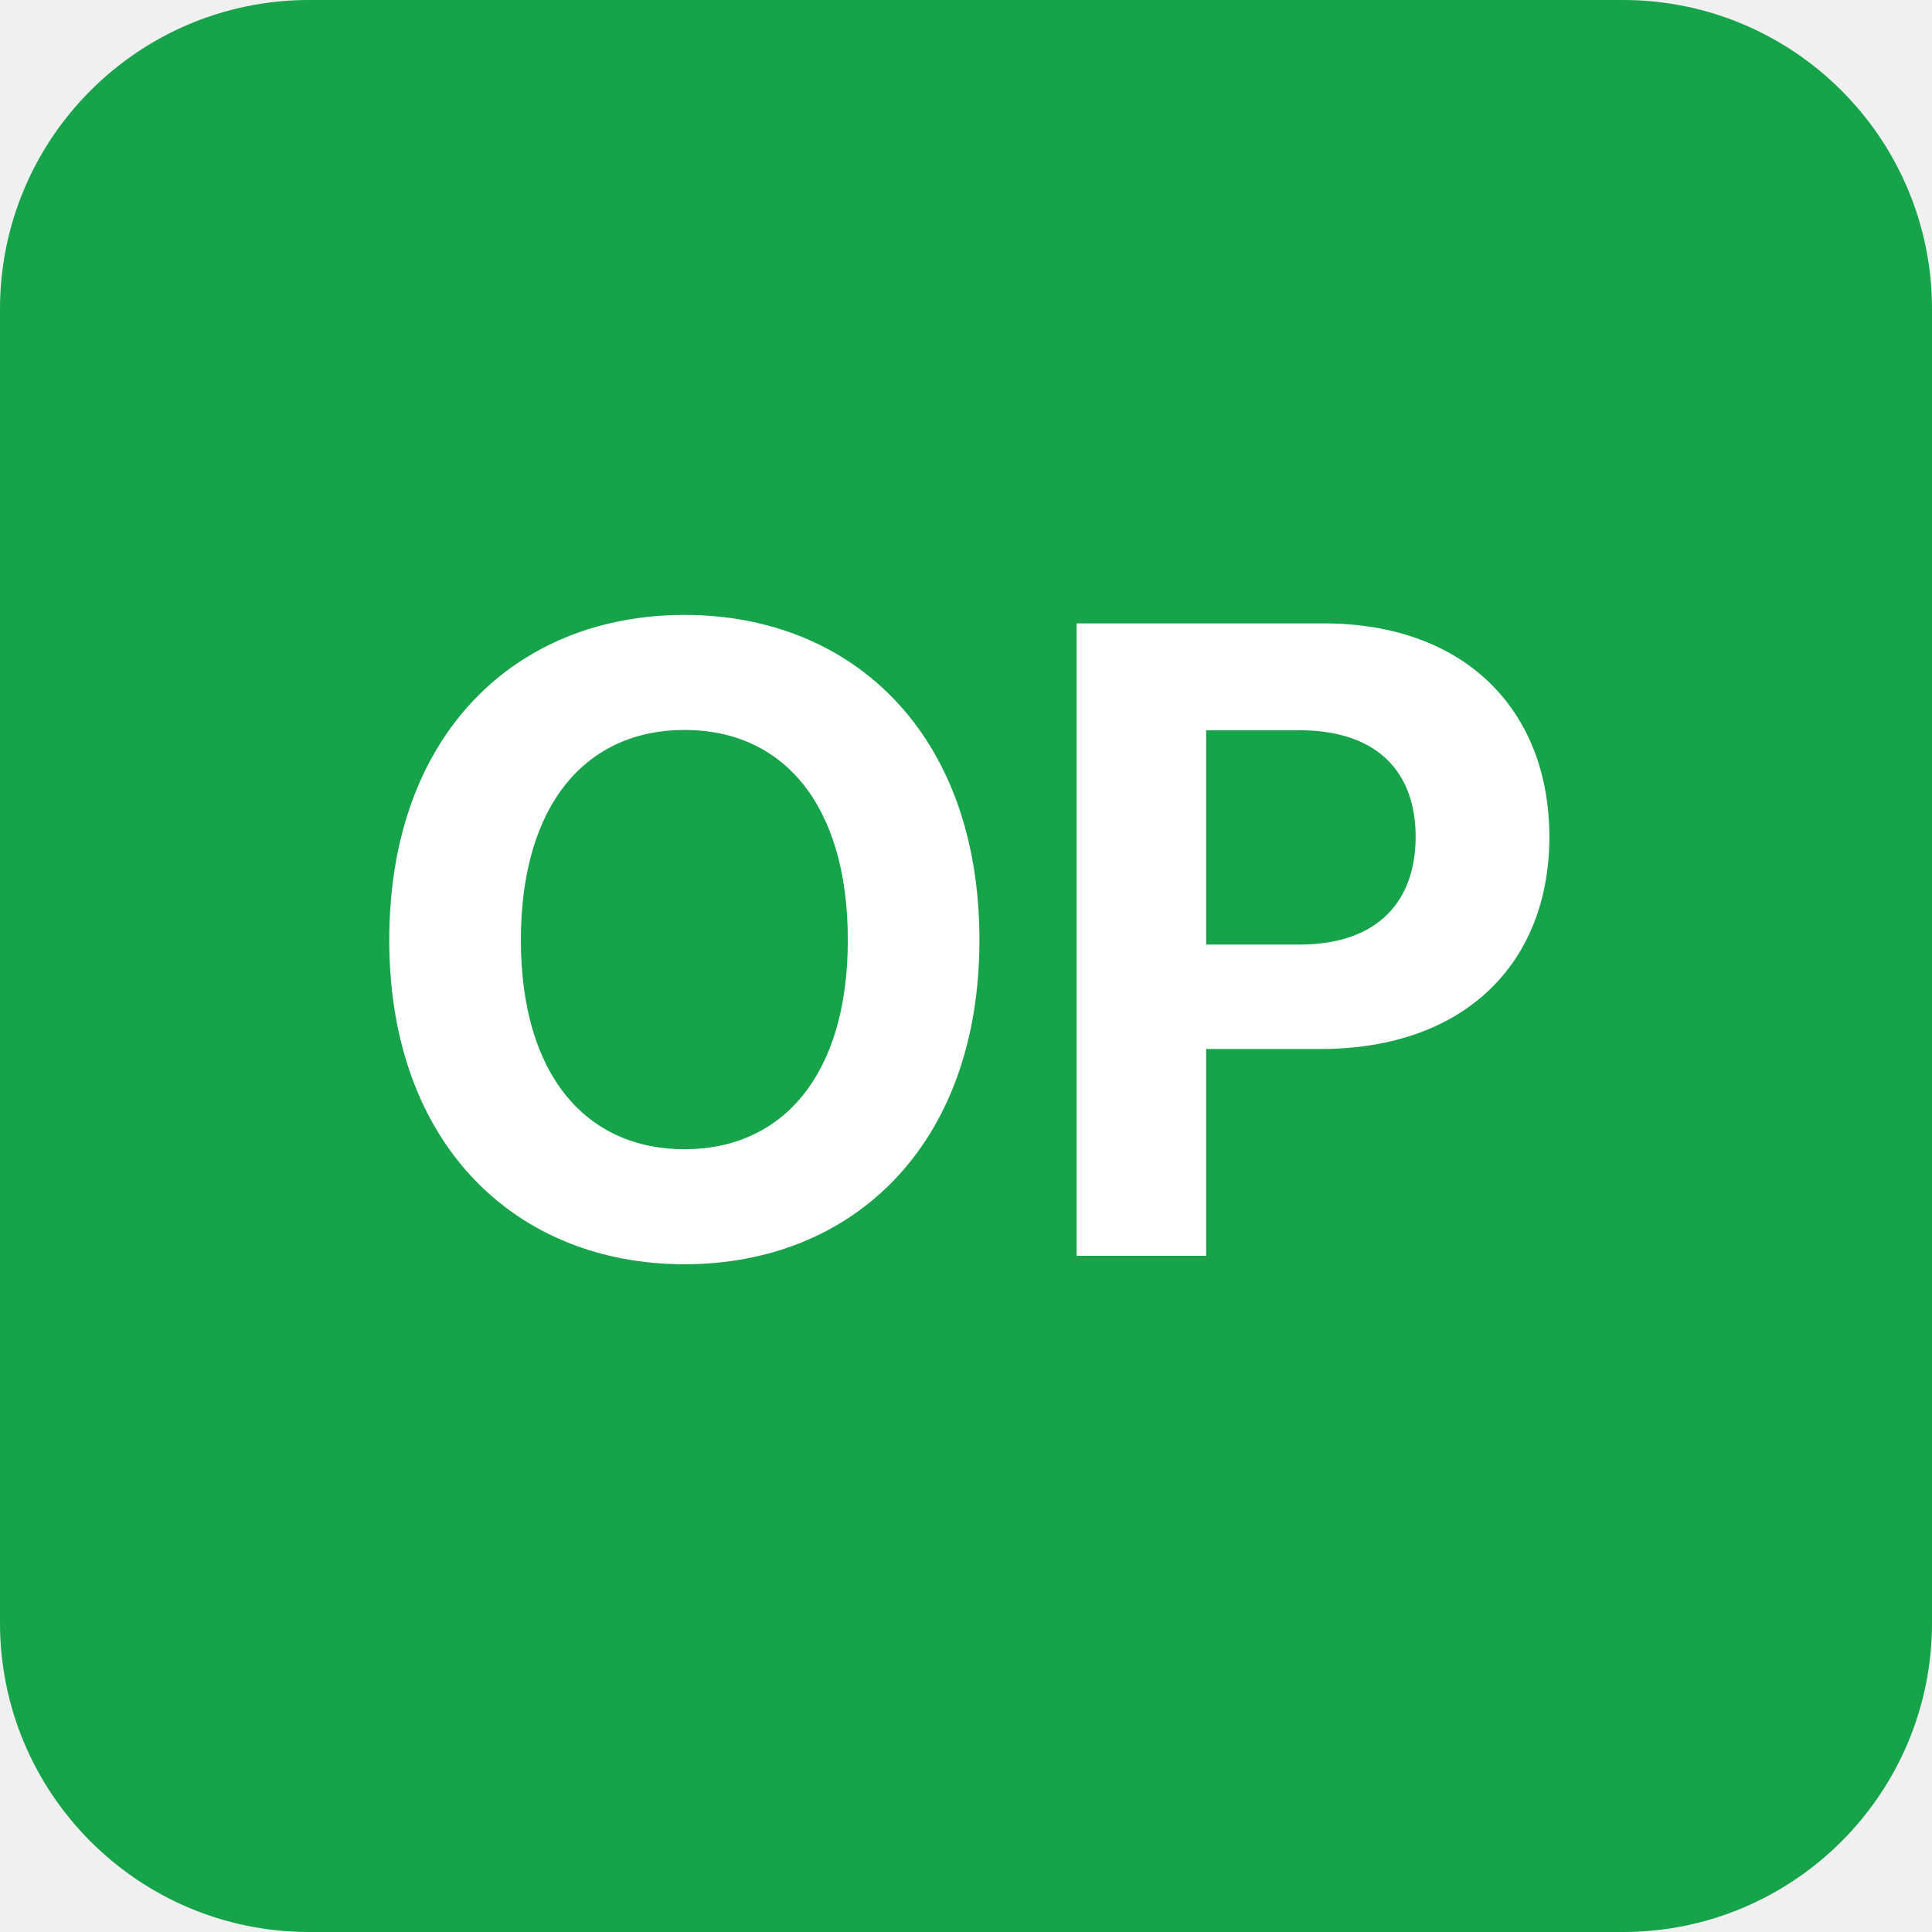
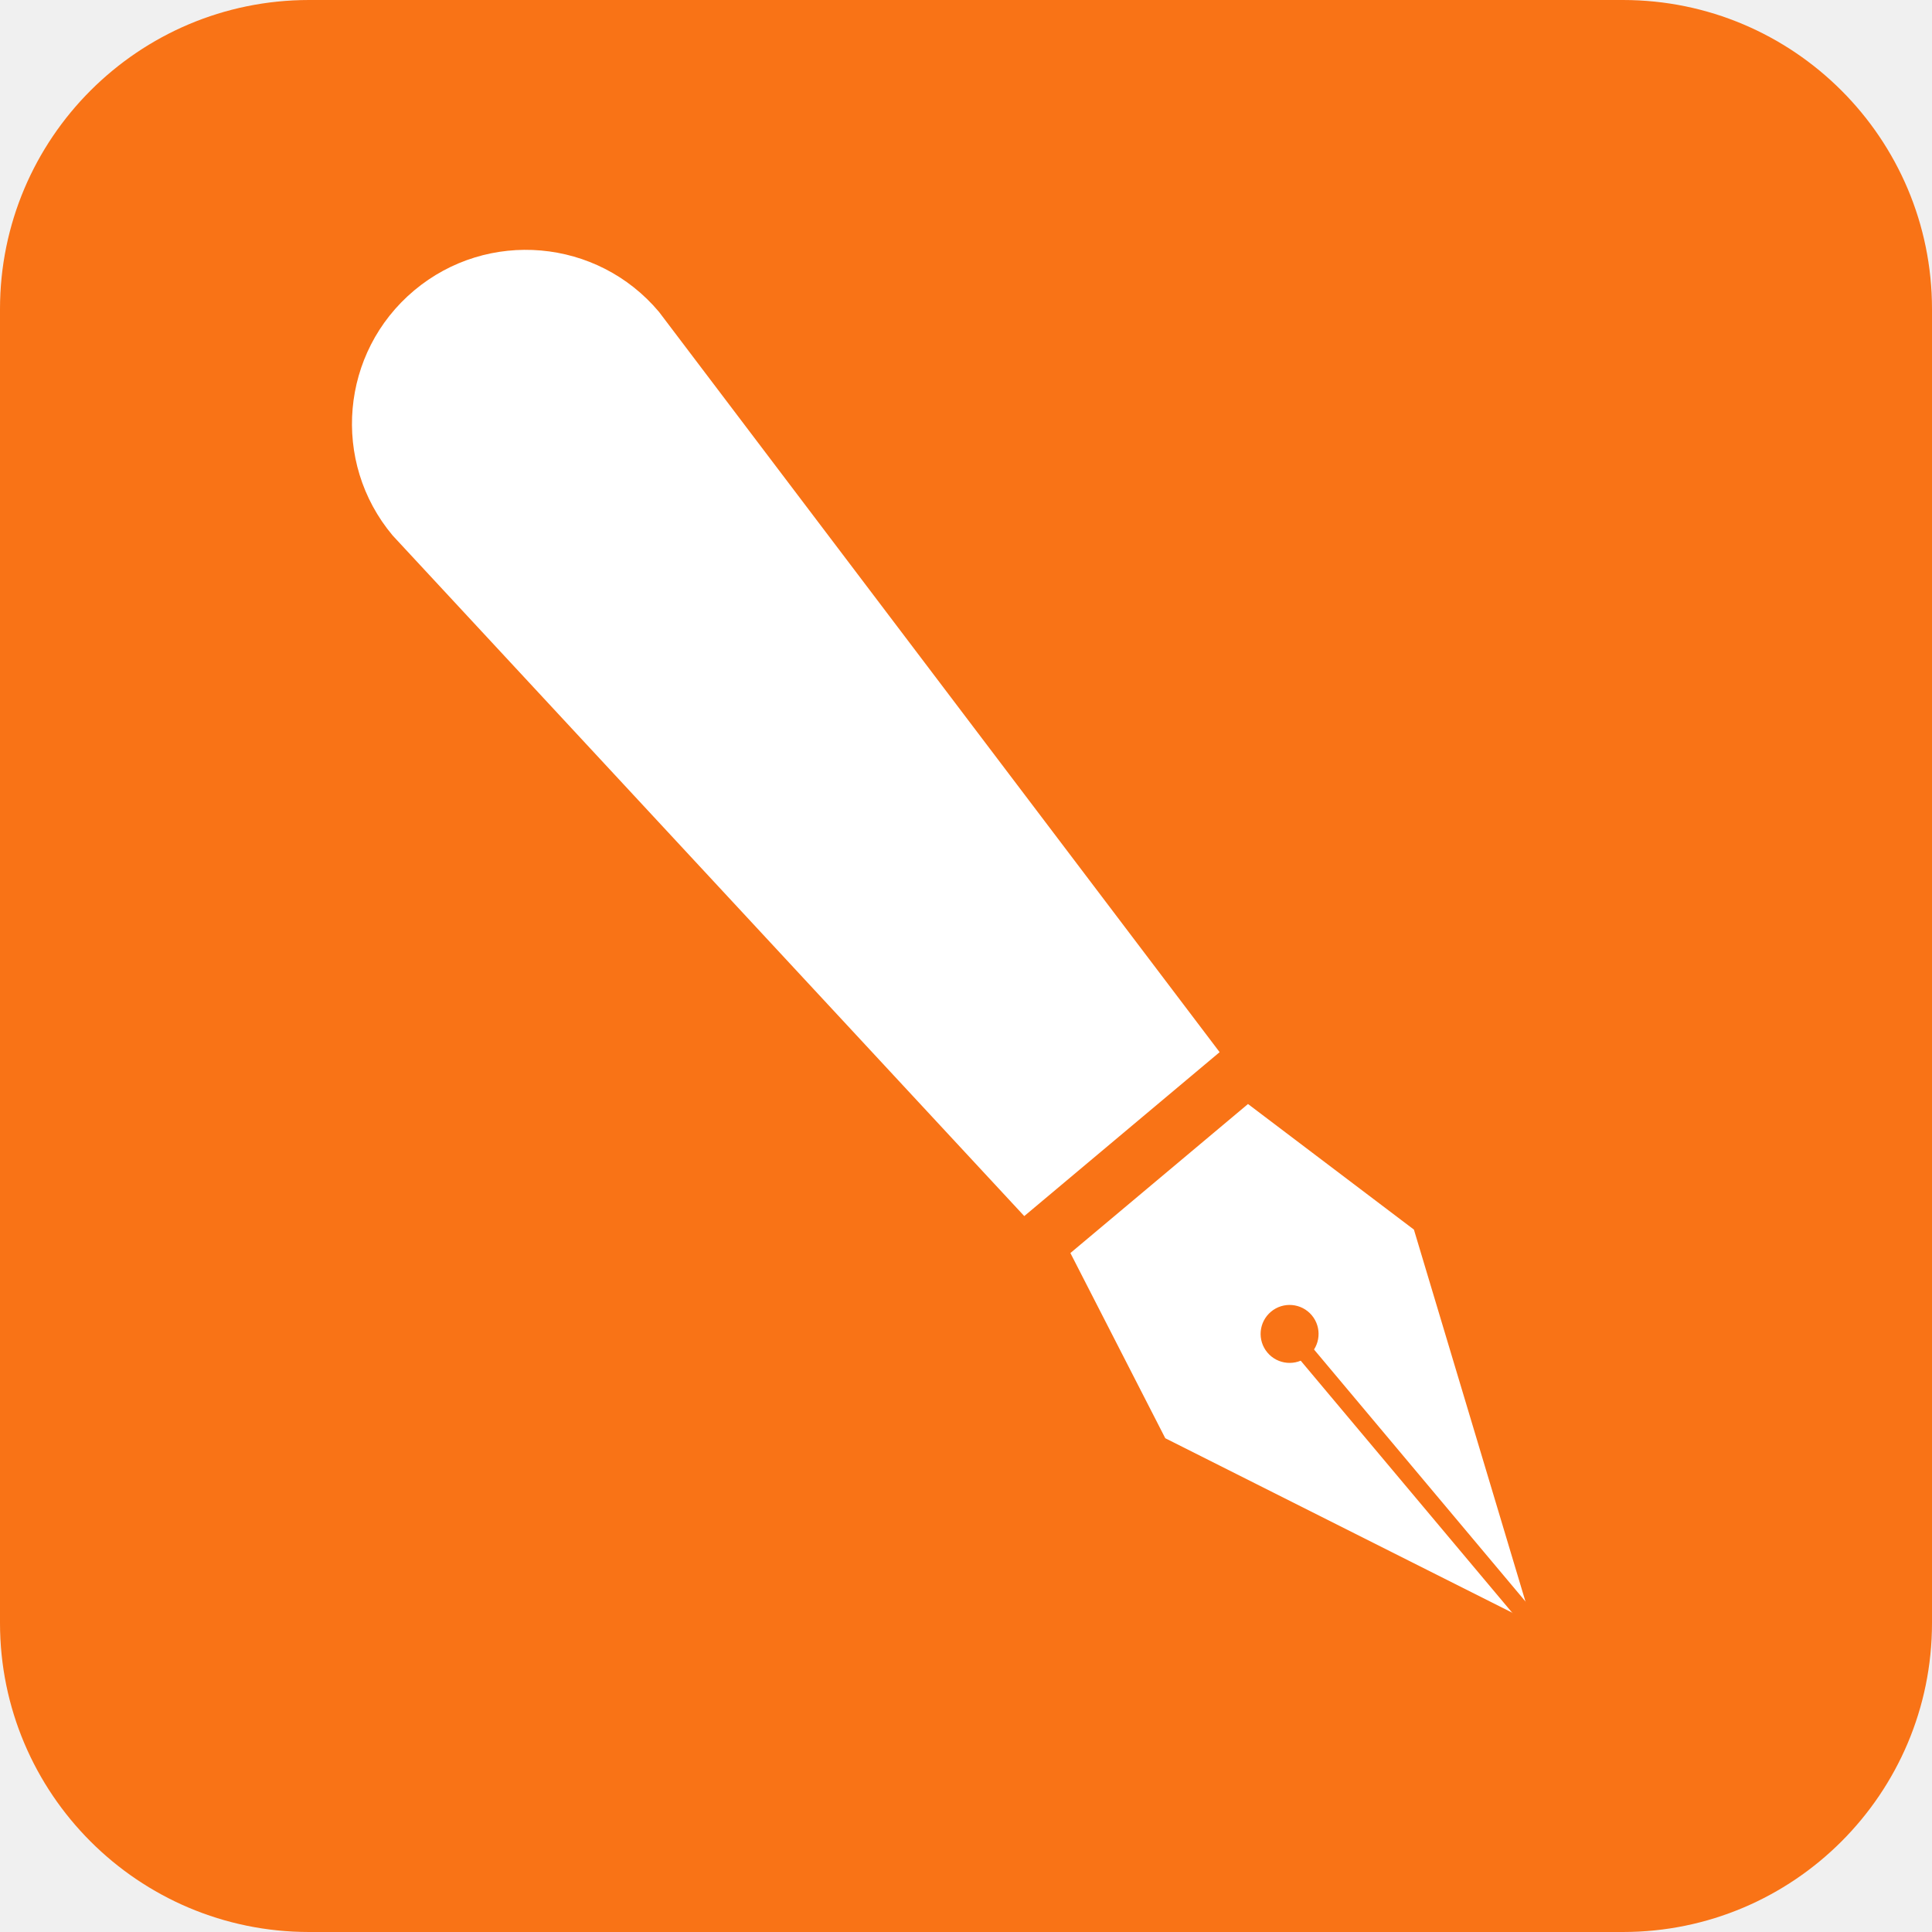
<svg xmlns="http://www.w3.org/2000/svg" viewBox="0 0 100 100">
-   <style>
-     .bg { fill: #16a34a; }
-     .text { fill: white; }
-     @media (prefers-color-scheme: dark) {
-       .bg { fill: #22c55e; }
-     }
-   </style>
-   <rect class="bg" width="100" height="100" rx="16" />
-   <text class="text" x="50" y="65" font-family="system-ui, -apple-system, sans-serif" font-size="45" font-weight="bold" text-anchor="middle">OP</text>
+   <defs>
+     <mask id="nib-cutout">
+       <rect x="-50" y="-20" width="100" height="150" fill="white" />
+       <circle cx="0" cy="35" r="5" fill="black" />
+       <rect x="-1.5" y="35" width="3" height="70" fill="black" />
+     </mask>
+   </defs>
+   <rect fill="#f97316" width="100" height="100" rx="16" />
+   <g transform="translate(60, 61) scale(0.3) rotate(-40)">
+     <path d="M -30 -170                A 30 30 0 0 1 30 -170                L 22 -10                L -22 -10 Z" fill="white" />
+     <path d="M -20 0                L 20 0                L 28 35                L 0 100                L -28 35 Z" fill="white" mask="url(#nib-cutout)" />
+   </g>
</svg>
